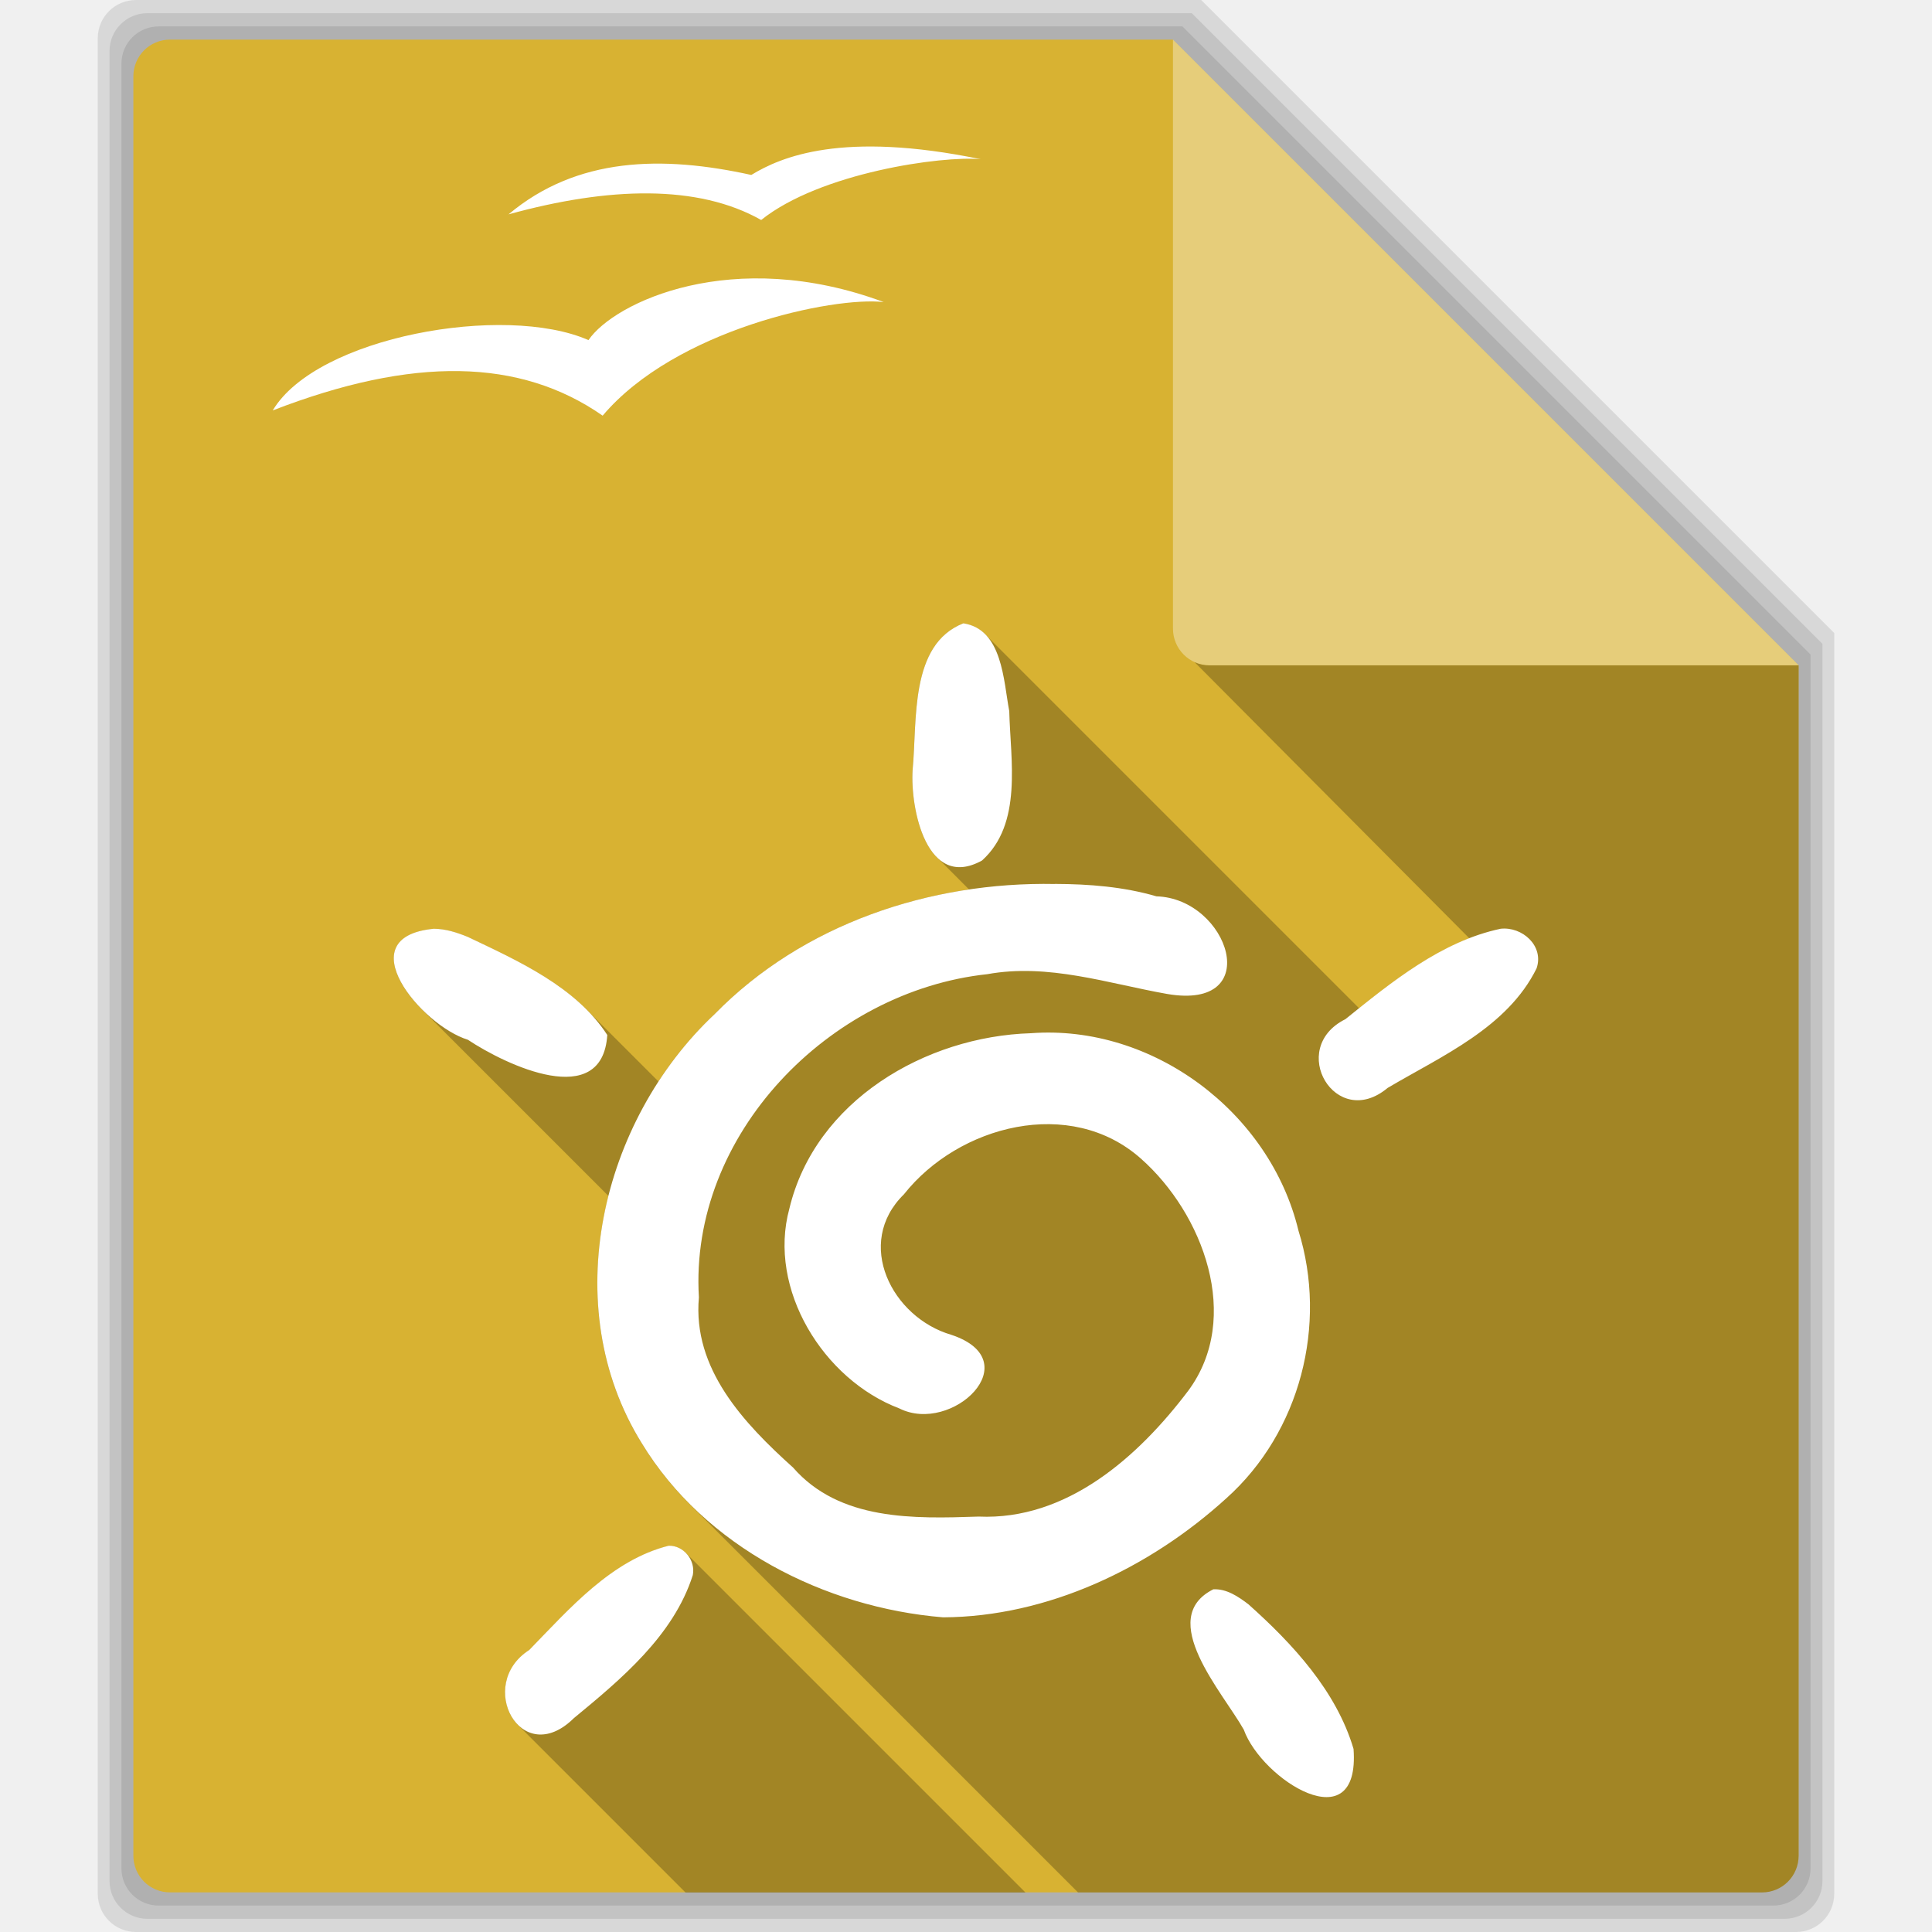
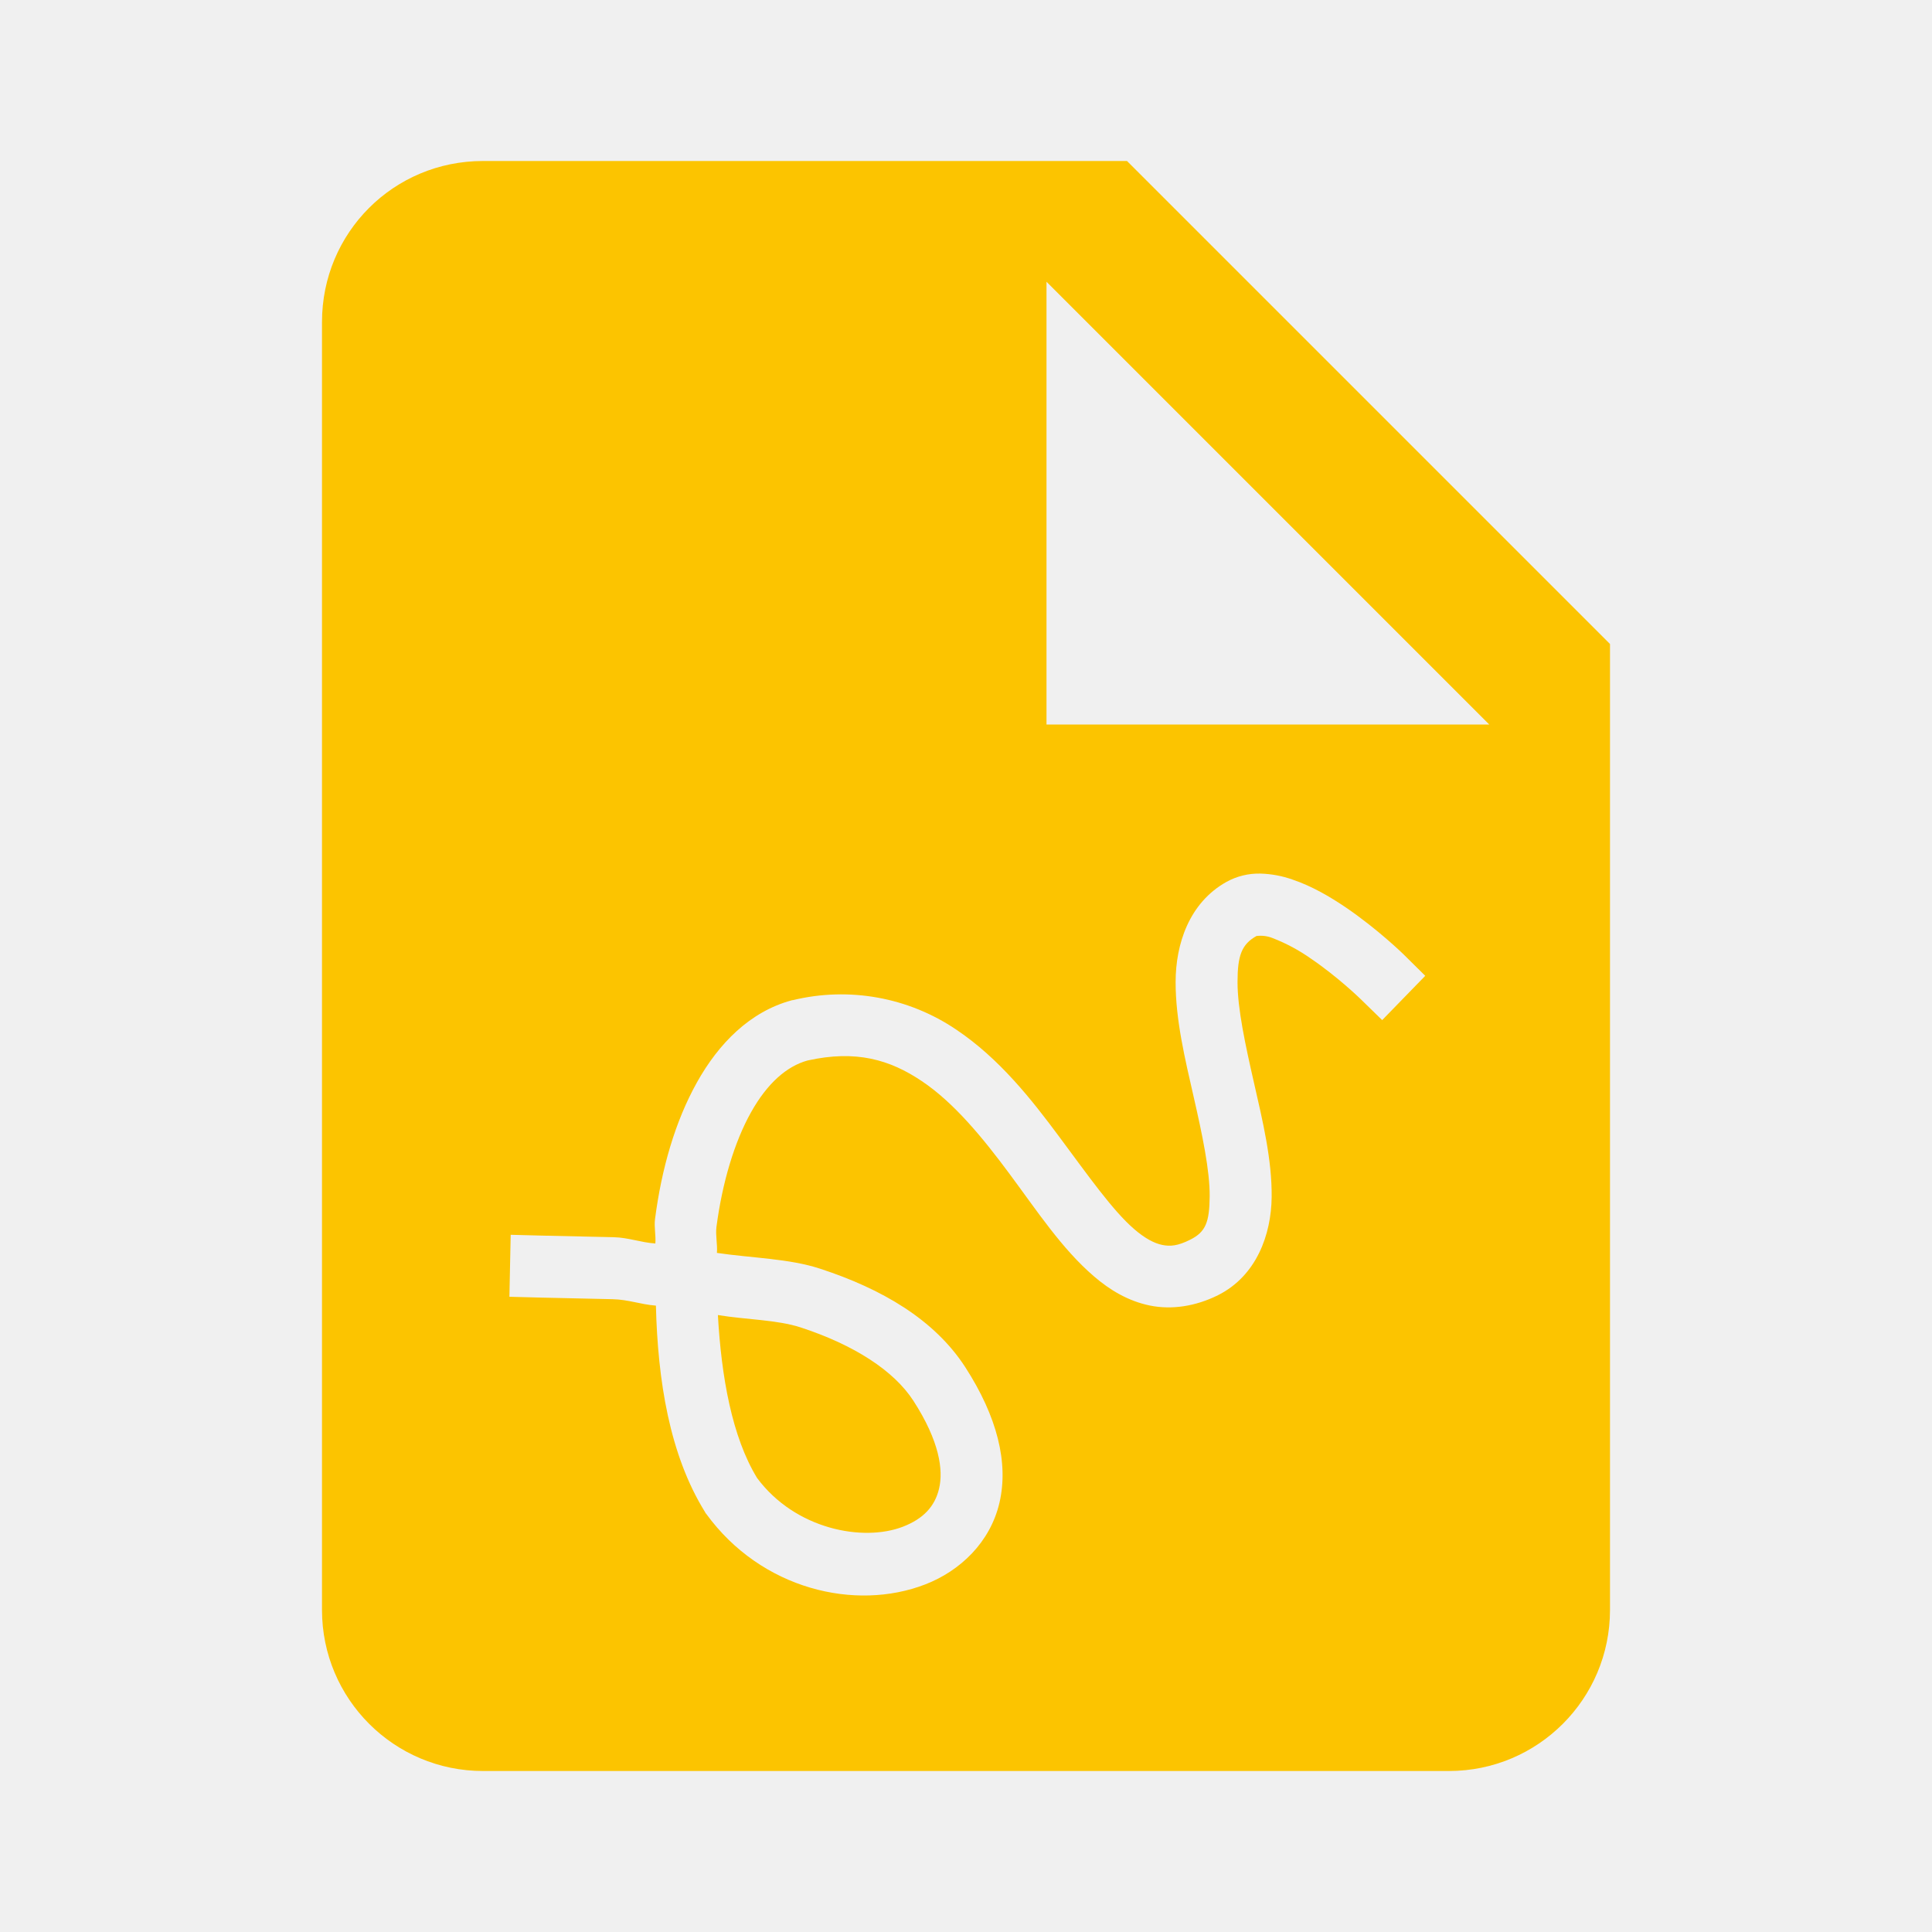
- <svg xmlns="http://www.w3.org/2000/svg" xmlns:xlink="http://www.w3.org/1999/xlink" viewBox="0 0 512 512">
-   <text style="word-spacing:0;letter-spacing:0" font-size="129.23" y="148.92" x="-109.95" font-family="Gentium Book Basic" line-height="125%">
-     <tspan y="148.92" x="-109.95" />
-   </text>
-   <text style="text-anchor:middle" transform="scale(4.0128.2492)" font-size="46.954" y="248.43" x="169.68" font-family="Arial" />
-   <text style="word-spacing:0;letter-spacing:0" font-size="129.23" y="68.919" x="471.32" font-family="Gentium Book Basic" line-height="125%">
-     <tspan y="68.919" x="471.32" />
-   </text>
-   <text style="text-anchor:middle" transform="scale(4.0128.2492)" font-size="46.954" y="-72.6" x="314.53" font-family="Arial" />
-   <text style="word-spacing:0;letter-spacing:0" font-size="129.23" y="-112.34" x="-600.26" font-family="Gentium Book Basic" line-height="125%">
-     <tspan y="-112.34" x="-600.26" />
-   </text>
-   <text style="text-anchor:middle" transform="scale(4.0128.2492)" font-size="46.954" y="-799.96" x="47.49" font-family="Arial" />
-   <text style="word-spacing:0;letter-spacing:0" font-size="129.23" y="-328.81" x="497.79" font-family="Gentium Book Basic" line-height="125%">
-     <tspan y="-328.81" x="497.79" />
-   </text>
-   <text style="text-anchor:middle" transform="scale(4.0128.2492)" font-size="46.954" y="-1668.62" x="321.13" font-family="Arial" />
-   <text style="word-spacing:0;letter-spacing:0" font-size="129.23" y="-408.82" x="1079.06" font-family="Gentium Book Basic" line-height="125%">
-     <tspan y="-408.82" x="1079.06" />
-   </text>
-   <text style="text-anchor:middle" transform="scale(4.0128.2492)" font-size="46.954" y="-1989.66" x="465.98" font-family="Arial" />
-   <text style="word-spacing:0;letter-spacing:0" font-size="129.23" y="-881.22" x="689.94" font-family="Gentium Book Basic" line-height="125%">
-     <tspan y="-881.22" x="689.94" />
-   </text>
-   <text style="text-anchor:middle" transform="scale(4.0128.2492)" font-size="46.954" y="-3885.31" x="369.01" font-family="Arial" />
-   <text style="word-spacing:0;letter-spacing:0" font-size="129.23" y="-961.22" x="1271.2" font-family="Gentium Book Basic" line-height="125%">
-     <tspan y="-961.22" x="1271.2" />
-   </text>
-   <text style="text-anchor:middle" transform="scale(4.0128.2492)" font-size="46.954" y="-4206.34" x="513.86" font-family="Arial" />
-   <text style="word-spacing:0;letter-spacing:0" font-size="208.33" y="453.5" x="-561.6" font-family="Gentium Book Basic" line-height="125%">
-     <tspan y="453.5" x="-561.6" />
-   </text>
-   <path opacity=".1" d="m36.06 0c-5.63 0-10.156 4.527-10.156 10.156v491.69c0 5.63 4.527 10.156 10.156 10.156h439.88c5.63 0 10.156-4.527 10.156-10.156v-334.09l-167.75-167.75h-282.28" />
-   <path opacity=".1" d="m39.06 3.5c-5.553 0-10.03 4.479-10.03 10.03v484.94c0 5.553 4.479 10.03 10.03 10.03h433.88c5.553 0 10.03-4.479 10.03-10.03v-327.84l-167.12-167.12h-276.78" />
-   <path opacity=".1" d="m42.06 7c-5.476 0-9.875 4.399-9.875 9.875v478.25c0 5.476 4.399 9.875 9.875 9.875h427.88c5.476 0 9.875-4.399 9.875-9.875v-321.66l-166.47-166.47h-271.28" />
-   <path d="m45.06 10.5c-5.399 0-9.719 4.351-9.719 9.75v471.5c0 5.399 4.32 9.75 9.719 9.75h421.88c5.399 0 9.719-4.351 9.719-9.75v-315.44l-165.81-165.81h-265.78" fill="#d8b232" />
-   <path id="0" fill-opacity=".196" fill="#fff" d="m476.66 176.31l-165.81-165.81v156.06c0 5.399 4.32 9.75 9.719 9.75h156.09" />
-   <use xlink:href="#0" />
-   <path opacity=".25" d="m255.31 165.19c-14.355 5.635-12.204 25.834-13.469 38.844-0.427 6.622 1.271 17.99 6.406 23.13l0.531 0.5 8.03 8.06c-25.26 3.737-49.41 14.627-67.44 33.06-5.63 5.286-10.634 11.29-14.875 17.813l-19.16-19.16c-8.599-8.599-20.52-13.953-31.375-19.12-2.875-1.171-5.888-2.166-9.03-2.156-15.764 1.533-11.357 13.11-3.063 21.406l49.38 49.38c-5.57 22.01-3.52 45.685 8.813 65.53 3.591 5.907 7.883 11.289 12.719 16.13l102.91 102.91h181.25c5.399 0 9.719-4.351 9.719-9.75v-315.43h-156.09c-1.422 0-2.756-0.3-3.969-0.844 23.932 24.06 48.573 48.833 72.813 73.19-10.688 4.136-20.231 11.337-29.22 18.531l-99.12-99.12c-1.464-1.464-3.325-2.507-5.75-2.875m-78.06 244.47c-15.243 3.825-26.373 16.761-37 27.656-8.266 5.3-7.669 15.11-3 19.781l44.41 44.41h90.09l-90-90c-1.164-1.164-2.753-1.881-4.5-1.844" />
-   <text style="word-spacing:0;letter-spacing:0" font-size="208.33" y="-43.575" x="-990.51" font-family="Gentium Book Basic" line-height="125%">
-     <tspan y="-43.575" x="-990.51" />
-   </text>
-   <text style="text-anchor:middle" transform="scale(4.0128.2492)" font-size="75.7" y="-737.75" x="70.891" font-family="Arial" />
-   <text style="word-spacing:0;letter-spacing:0" font-size="208.33" y="-811.53" x="-1638.27" font-family="Gentium Book Basic" line-height="125%">
-     <tspan y="-811.53" x="-1638.27" />
-   </text>
-   <text style="text-anchor:middle" transform="scale(4.0128.2492)" font-size="75.7" y="-3819.41" x="-90.53" font-family="Arial" />
-   <text style="word-spacing:0;letter-spacing:0" font-size="208.33" y="-967.16" x="-931.93" font-family="Gentium Book Basic" line-height="125%">
-     <tspan y="-967.16" x="-931.93" />
-   </text>
-   <text style="text-anchor:middle" transform="scale(4.0128.2492)" font-size="75.7" y="-4443.94" x="85.49" font-family="Arial" />
-   <g fill="#fff">
-     <path d="m72.27 108.77c37.2-14.404 65.56-13.86 87.44 1.383 19.34-22.85 61.09-31.632 74.49-30.1-40.04-14.88-71.46 0.077-78.25 10.08-22.23-9.765-72.03-0.918-83.67 18.636" />
-     <path d="m134.75 56.812c26.617-7.348 50.23-7.979 66.97 1.488 15.649-12.541 47.967-17.08 58.19-16.11-36.725-7.588-52.912-0.63-60.811 4.174-23.597-5.201-46.2-4.787-64.34 10.45" />
-   </g>
-   <text style="word-spacing:0;letter-spacing:0" font-size="129.23" y="244.38" x="-34.02" font-family="Gentium Book Basic" line-height="125%">
-     <tspan y="244.38" x="-34.02" />
-   </text>
-   <text style="text-anchor:middle" transform="scale(4.0128.2492)" font-size="46.954" y="631.48" x="188.6" font-family="Arial" />
-   <text style="word-spacing:0;letter-spacing:0" font-size="129.23" y="164.38" x="547.25" font-family="Gentium Book Basic" line-height="125%">
-     <tspan y="164.38" x="547.25" />
-   </text>
-   <text style="text-anchor:middle" transform="scale(4.0128.2492)" font-size="46.954" y="310.45" x="333.45" font-family="Arial" />
-   <text style="word-spacing:0;letter-spacing:0" font-size="129.23" y="-16.884" x="-524.33" font-family="Gentium Book Basic" line-height="125%">
-     <tspan y="-16.884" x="-524.33" />
-   </text>
-   <text style="text-anchor:middle" transform="scale(4.0128.2492)" font-size="46.954" y="-416.9" x="66.41" font-family="Arial" />
-   <text style="word-spacing:0;letter-spacing:0" font-size="129.23" y="-233.35" x="573.72" font-family="Gentium Book Basic" line-height="125%">
-     <tspan y="-233.35" x="573.72" />
-   </text>
-   <text style="text-anchor:middle" transform="scale(4.0128.2492)" font-size="46.954" y="-1285.57" x="340.05" font-family="Arial" />
-   <text style="word-spacing:0;letter-spacing:0" font-size="129.23" y="-313.36" x="1154.99" font-family="Gentium Book Basic" line-height="125%">
-     <tspan y="-313.36" x="1154.99" />
-   </text>
-   <text style="text-anchor:middle" transform="scale(4.0128.2492)" font-size="46.954" y="-1606.61" x="484.9" font-family="Arial" />
-   <text style="word-spacing:0;letter-spacing:0" font-size="129.23" y="-785.76" x="765.87" font-family="Gentium Book Basic" line-height="125%">
-     <tspan y="-785.76" x="765.87" />
-   </text>
-   <text style="text-anchor:middle" transform="scale(4.0128.2492)" font-size="46.954" y="-3502.26" x="387.93" font-family="Arial" />
-   <text style="word-spacing:0;letter-spacing:0" font-size="129.23" y="-865.76" x="1347.13" font-family="Gentium Book Basic" line-height="125%">
-     <tspan y="-865.76" x="1347.13" />
-   </text>
-   <text style="text-anchor:middle" transform="scale(4.0128.2492)" font-size="46.954" y="-3823.29" x="532.78" font-family="Arial" />
-   <text style="word-spacing:0;letter-spacing:0" font-size="208.33" y="548.96" x="-485.67" font-family="Gentium Book Basic" line-height="125%">
-     <tspan y="548.96" x="-485.67" />
-   </text>
-   <path d="m255.31 165.18c-14.355 5.635-12.194 25.834-13.459 38.844-0.665 10.304 3.778 32.12 18.394 24.02 10.806-9.76 7.537-26.559 7.217-39.587-1.527-8.06-1.796-21.699-12.153-23.27m24.269 69.08c-33.08-0.64-66.802 10.57-90.21 34.505-30.11 28.27-41.855 77.39-19.298 113.69 16.683 27.44 48.46 43.563 79.86 46.15 27.768-0.14 54.821-13.1 75.1-31.582 19.543-17.515 26.843-45.967 19.08-70.886-7.523-31.36-38.592-54.762-70.92-52.33-27.951 0.845-57.16 17.917-63.993 46.46-5.857 21.385 9.04 45.36 29.13 52.971 14 7.03 34.469-12.636 13.781-19.505-15.727-4.584-25.783-24.26-12.57-37.22 14.493-18.329 44.16-26.08 62.834-9.461 16.414 14.529 26.9 42.11 12.511 61.52-13.23 17.488-32.15 34.376-55.55 33.33-17.12 0.577-36.82 1.158-49.17-13-12.984-11.688-26.666-26.13-24.947-45.09-2.619-43.14 34.6-81.18 76.42-85.65 16.21-2.943 31.925 2.452 47.649 5.236 26.17 4.518 16.355-25.299-2.822-25.868-8.718-2.549-17.858-3.258-26.907-3.289m-164.64 11.886c-22.895 2.226-3.236 25.62 9.07 29.411 10.179 6.76 35.657 18.847 36.951-1.263-8.359-12.834-23.493-19.574-36.975-25.997-2.875-1.171-5.91-2.161-9.05-2.152m282.76 0c-15.68 3.318-28.857 14.07-41.13 23.961-15.531 7.743-2.565 29.72 11.192 18.218 14.379-8.496 31.718-15.97 39.48-31.694 2.02-5.972-3.814-11.122-9.546-10.489m-220.44 163.5c-15.243 3.825-26.36 16.754-36.987 27.649-14.284 9.158-2.135 31.85 11.84 18.05 12.57-10.365 26.429-21.899 31.514-37.897 0.796-3.865-2.343-7.884-6.363-7.797m144.32 11.546c-15.33 7.681 2.547 27.381 8.06 37.19 4.773 13.278 30.907 29.886 29.09 5.115-4.541-15.352-16.15-27.883-27.881-38.35-2.657-2.02-5.765-4.133-9.267-3.95" fill="#fff" />
+ <svg xmlns="http://www.w3.org/2000/svg" viewBox="0 0 24 24">
+   <path d="M6 2c-1.11 0-2 .89-2 2v16a2 2 0 0 0 2 2h12a2 2 0 0 0 2-2V8l-6-6zm7 1.5L18.5 9H13zm2.658 7.352a1.3 1.3 0 0 1 .397.074c.243.082.464.212.664.347.399.272.713.579.713.579l.273.27-.535.55-.275-.268s-.278-.27-.608-.494a2.2 2.2 0 0 0-.476-.256.4.4 0 0 0-.198-.027h-.004c-.186.104-.236.245-.236.574 0 .33.098.783.205 1.252.107.47.224.953.219 1.418s-.188.977-.664 1.217c-.279.14-.578.185-.848.13s-.5-.194-.697-.364c-.396-.34-.706-.812-1.043-1.266-.337-.455-.694-.89-1.094-1.158-.397-.267-.818-.39-1.42-.256-.257.071-.5.282-.703.646-.205.367-.356.872-.428 1.422-.013.104.014.216.006.322.432.064.899.07 1.281.196.766.25 1.42.631 1.803 1.222.4.619.54 1.192.426 1.684s-.488.848-.922 1.016c-.868.336-2.036.064-2.72-.875l-.01-.012-.006-.012c-.442-.712-.587-1.636-.61-2.564-.192-.015-.344-.076-.54-.08l-.895-.02-.385-.01.016-.77.385.01.894.02c.183.004.337.066.518.078.008-.1-.017-.205-.004-.304.081-.625.25-1.212.52-1.696s.659-.881 1.179-1.021l.006-.002h.008a2.55 2.55 0 0 1 2.03.367c.536.36.935.867 1.284 1.338.35.47.658.91.926 1.14.134.116.25.176.348.196s.192.013.347-.065c.192-.096.239-.217.242-.537s-.092-.77-.199-1.238c-.107-.469-.225-.957-.224-1.426 0-.468.166-.984.632-1.244a.83.83 0 0 1 .422-.103m-6.74 5.484c.043.768.175 1.513.486 2.023.474.64 1.317.798 1.813.606.25-.097.396-.248.449-.475s.007-.584-.32-1.09c-.241-.372-.733-.692-1.399-.91-.293-.096-.686-.097-1.029-.154" style="fill:#fcc400;fill-opacity:1" />
</svg>
